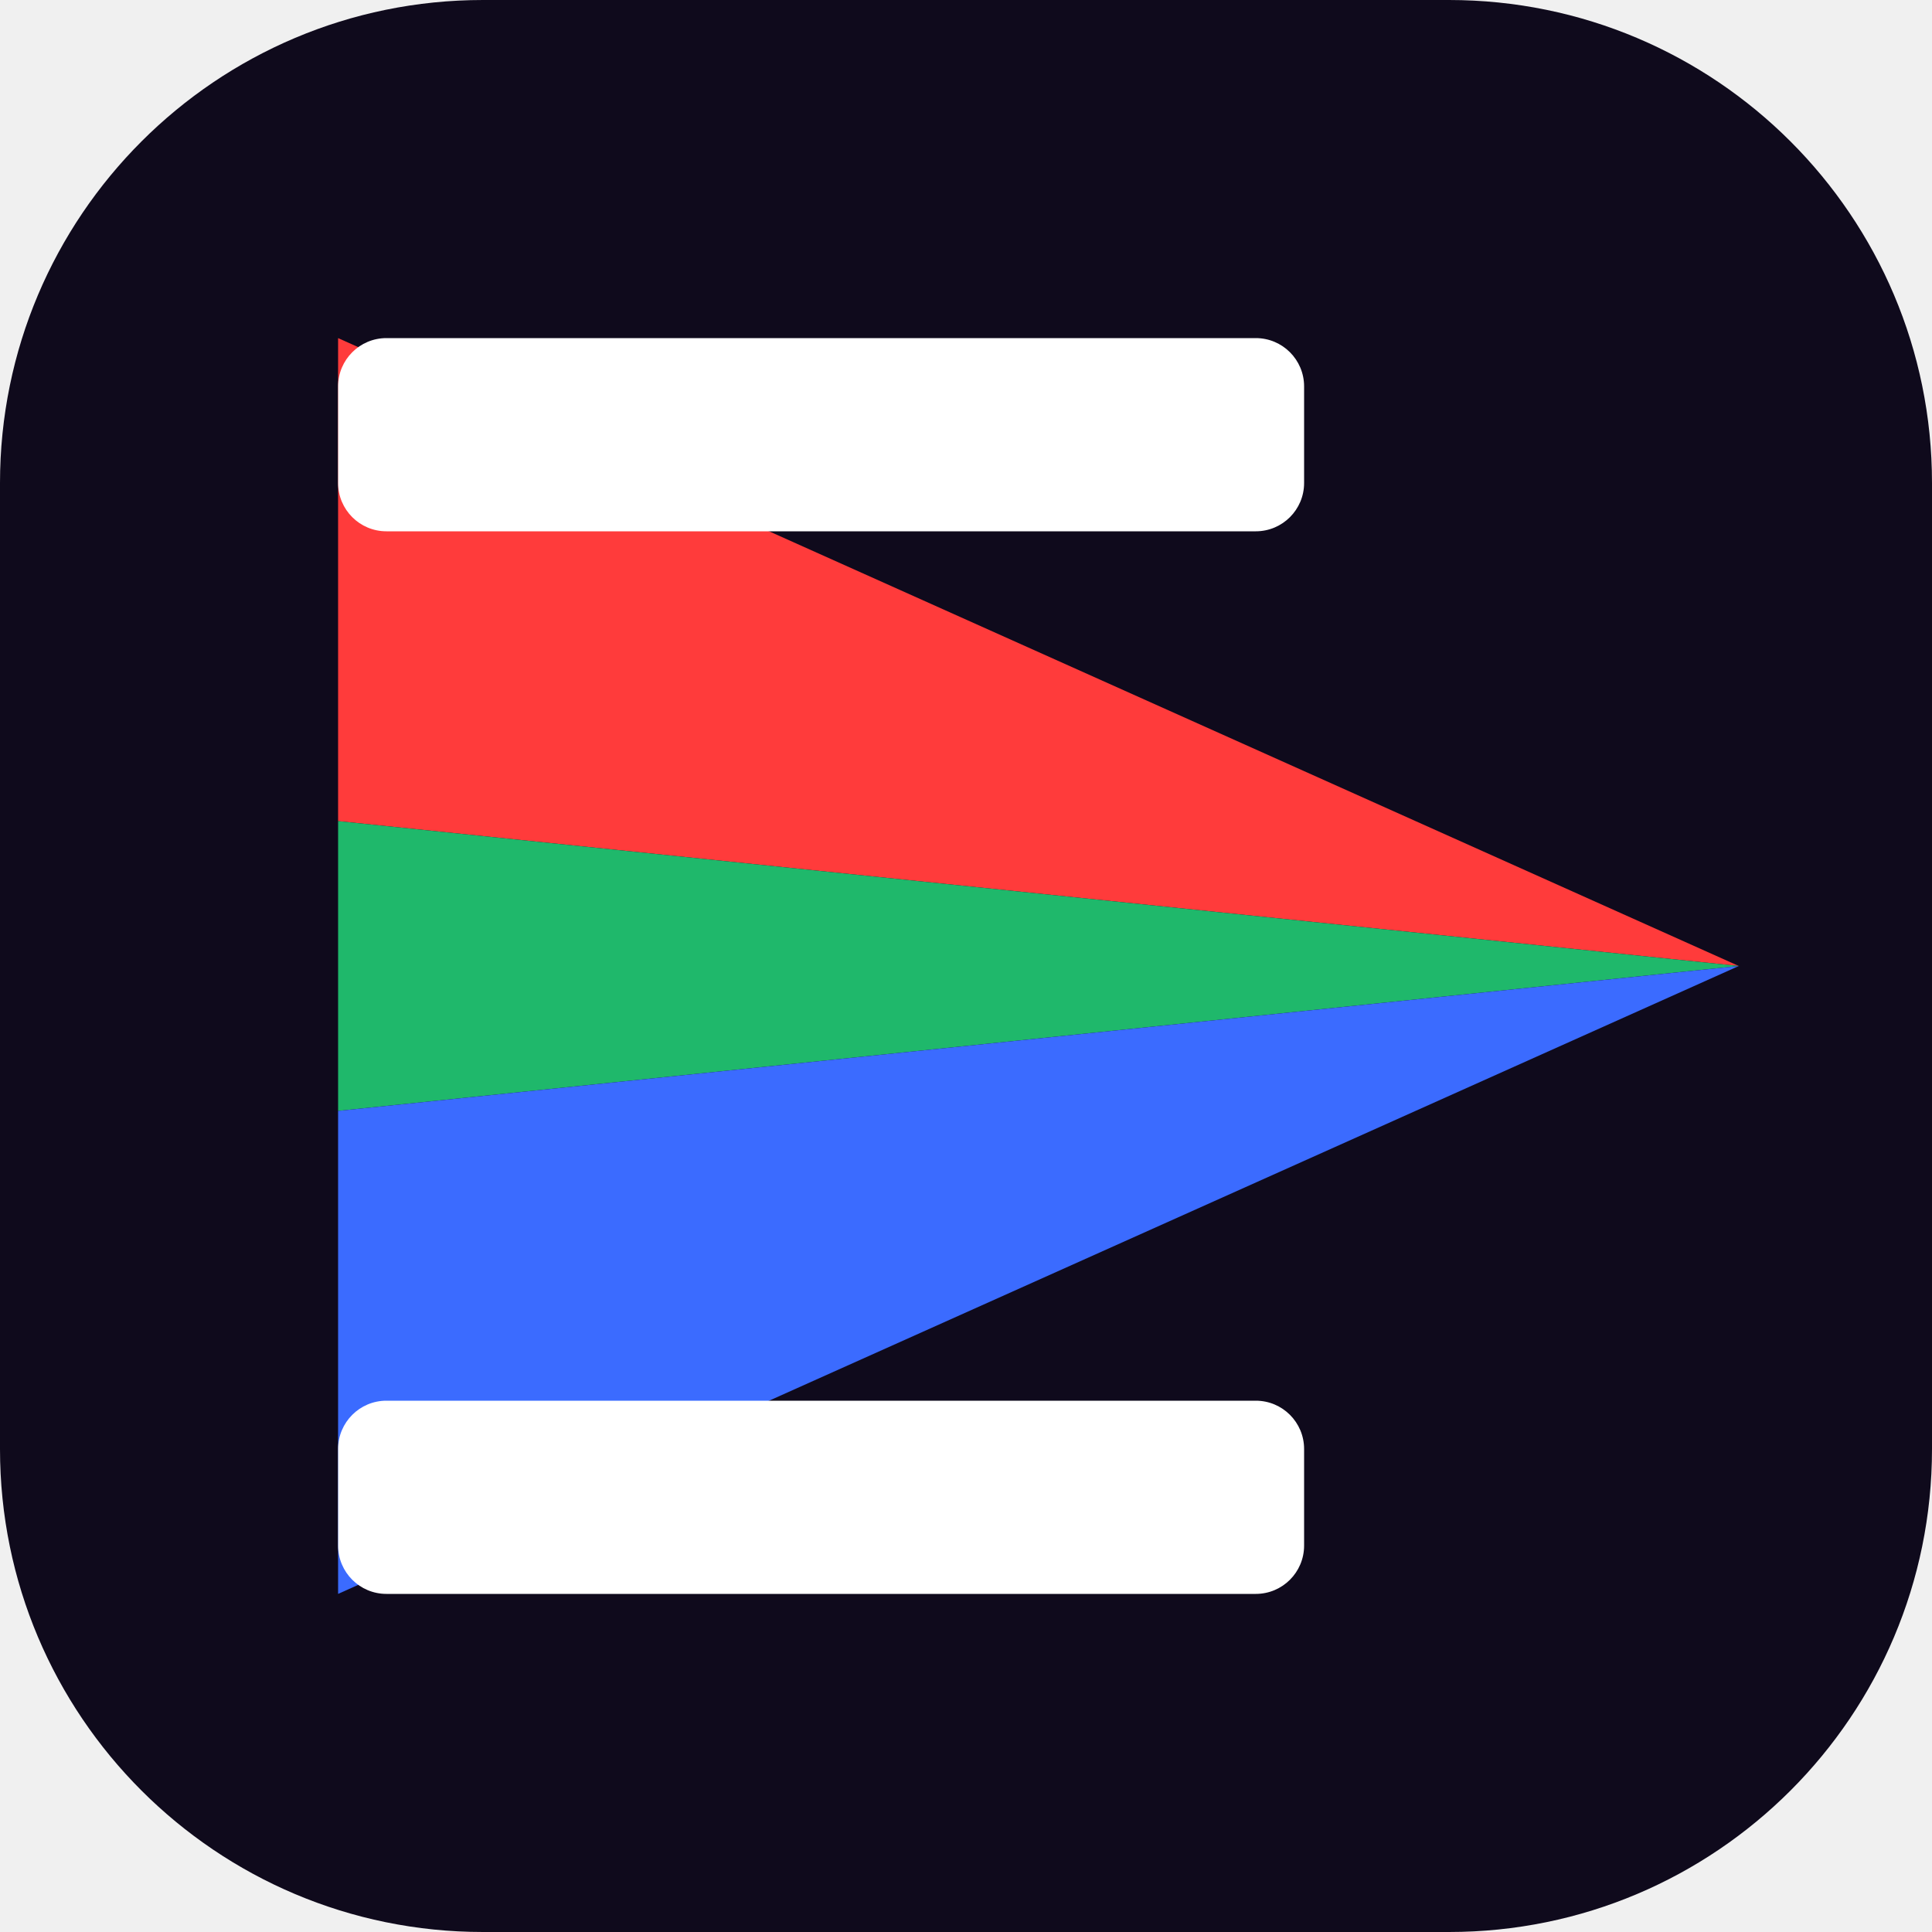
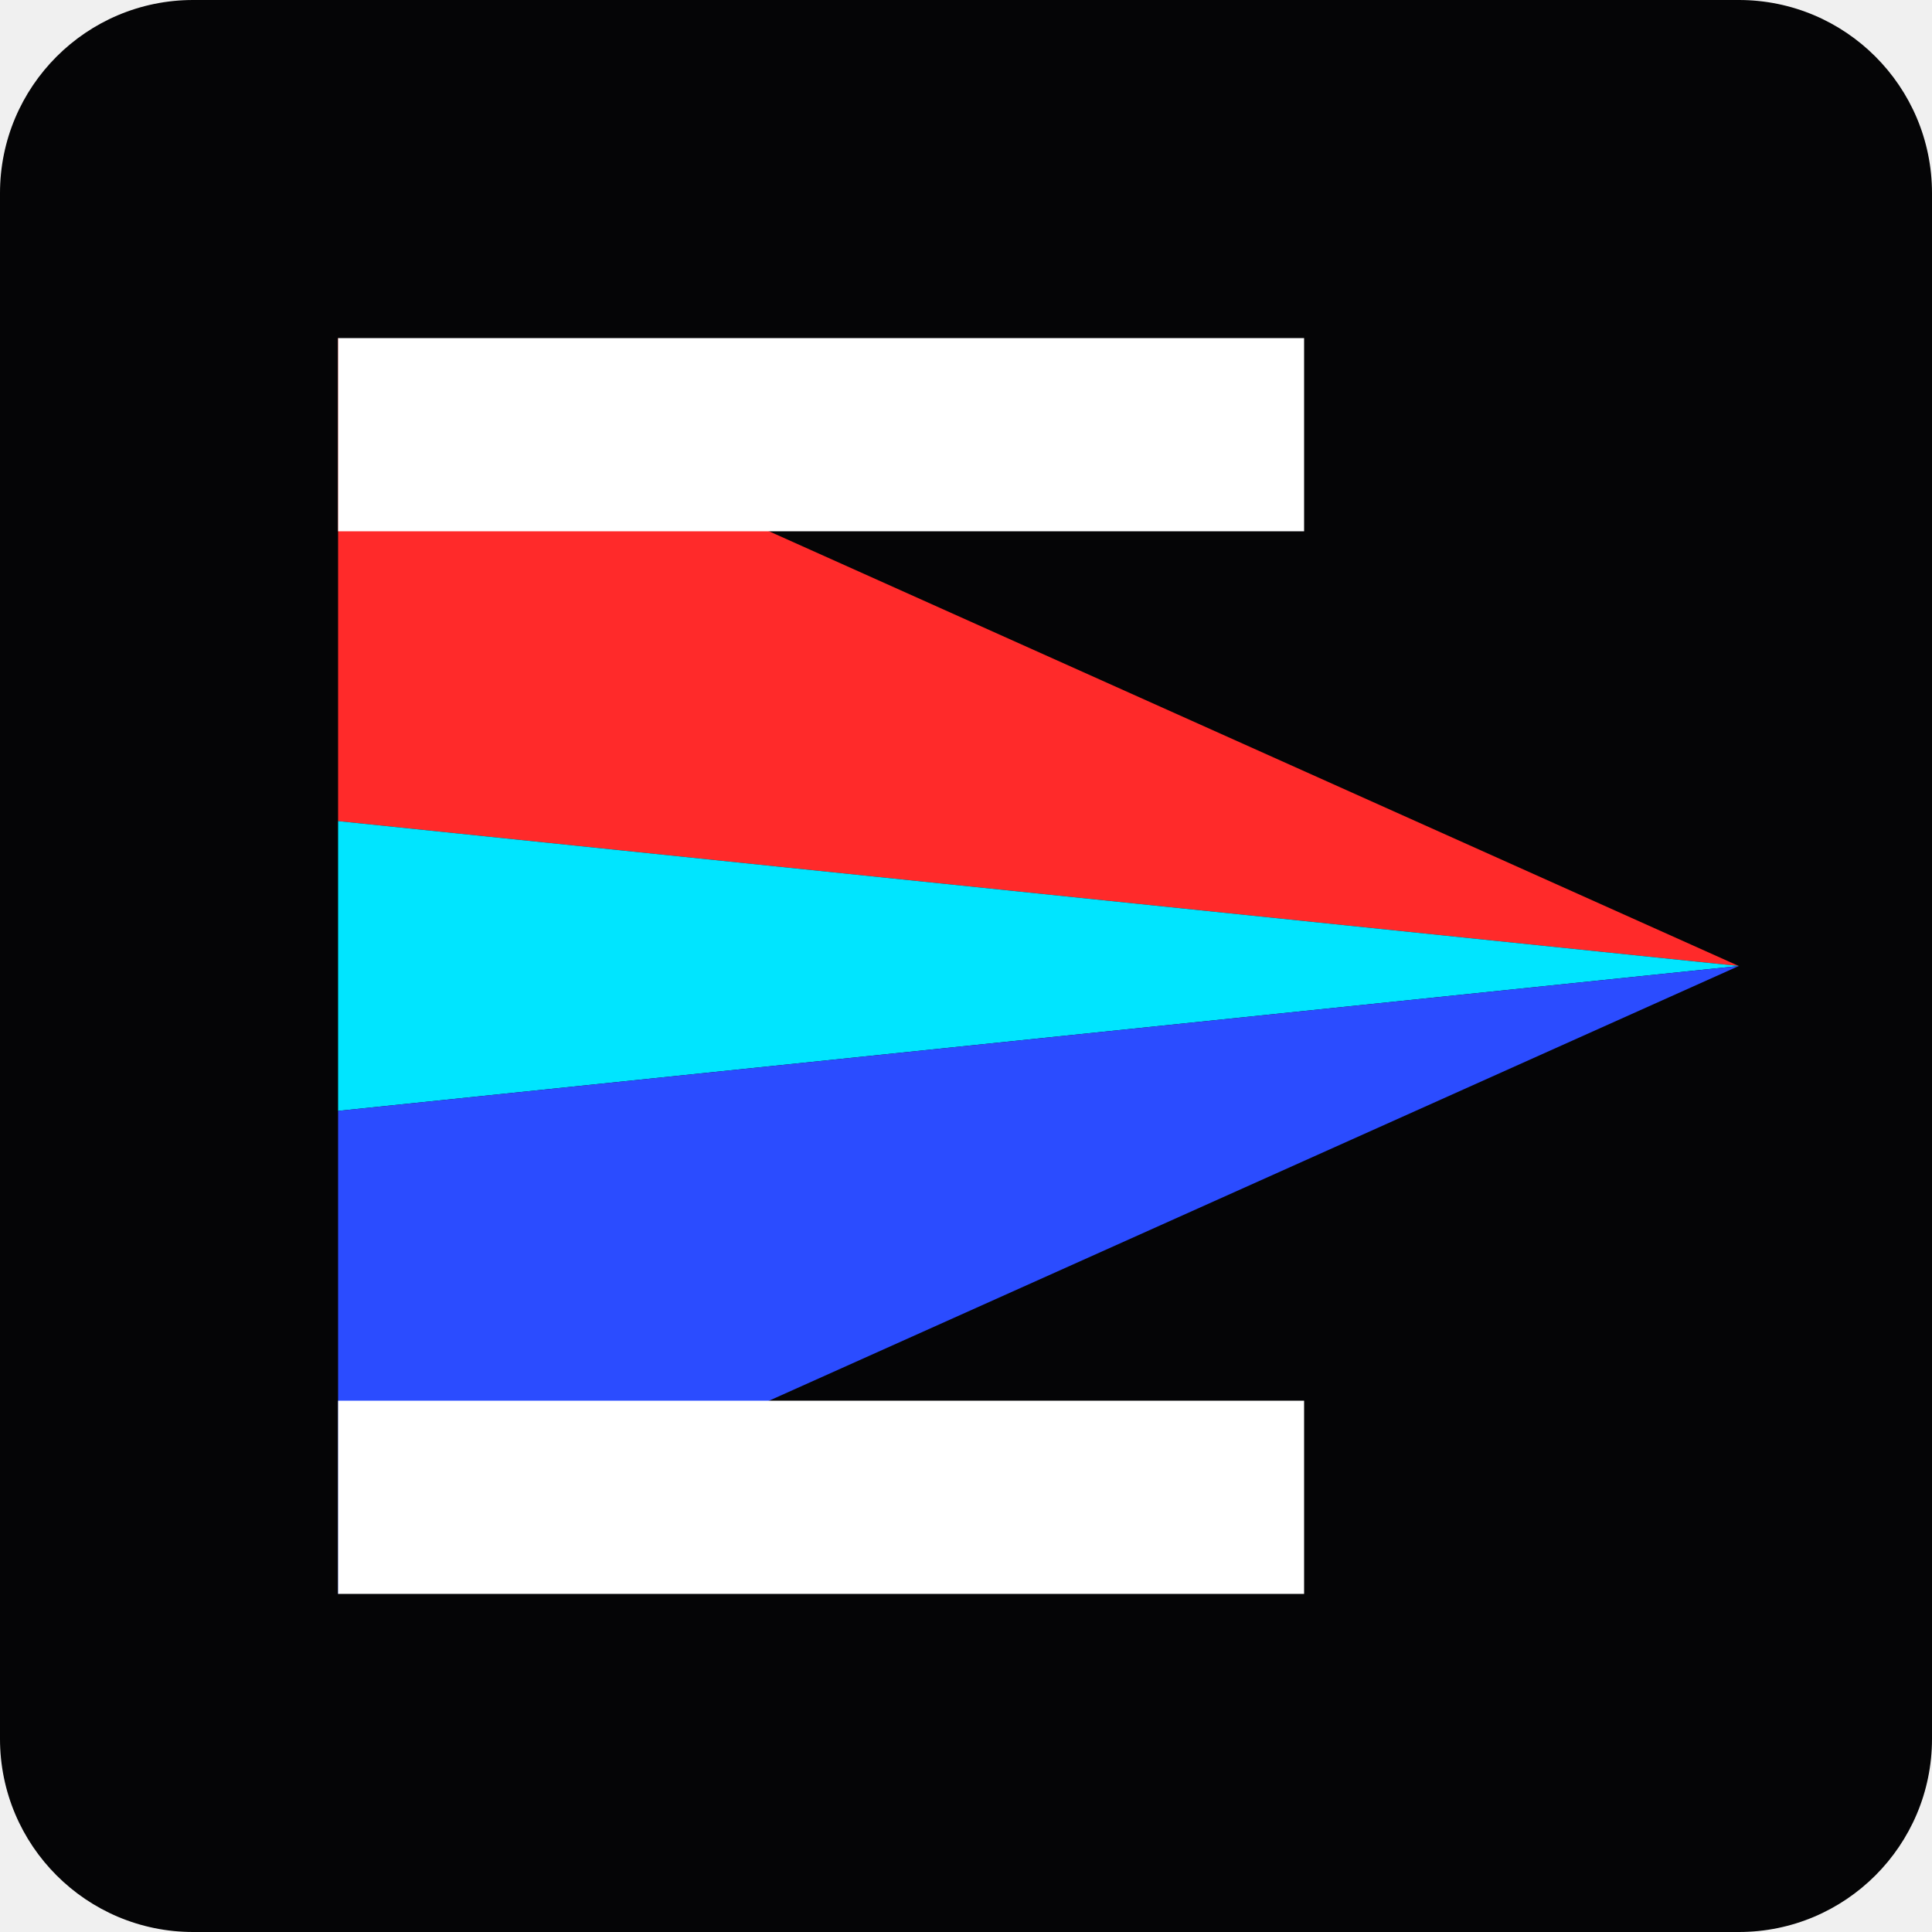
<svg xmlns="http://www.w3.org/2000/svg" viewBox="0 0 40 40">
-   <rect width="40" height="40" rx="10" fill="#0F0A1C" />
-   <polygon points="7,7 36,20 7,17" fill="#FF3B3B" />
-   <polygon points="7,17 36,20 7,23" fill="#1FB86B" />
-   <polygon points="7,23 36,20 7,33" fill="#3B6BFF" />
-   <rect x="7" y="7" width="20" height="4" rx="1" fill="#fff" />
-   <rect x="7" y="29" width="20" height="4" rx="1" fill="#fff" />
+   <rect width="40" height="40" rx="4" fill="#050506" />
+   <polygon points="7,7 36,20 7,17" fill="#FF2A2A" />
+   <polygon points="7,17 36,20 7,23" fill="#00E5FF" />
+   <polygon points="7,23 36,20 7,33" fill="#2B4CFF" />
+   <rect x="7" y="7" width="20" height="4" fill="#fff" />
+   <rect x="7" y="29" width="20" height="4" fill="#fff" />
</svg>
